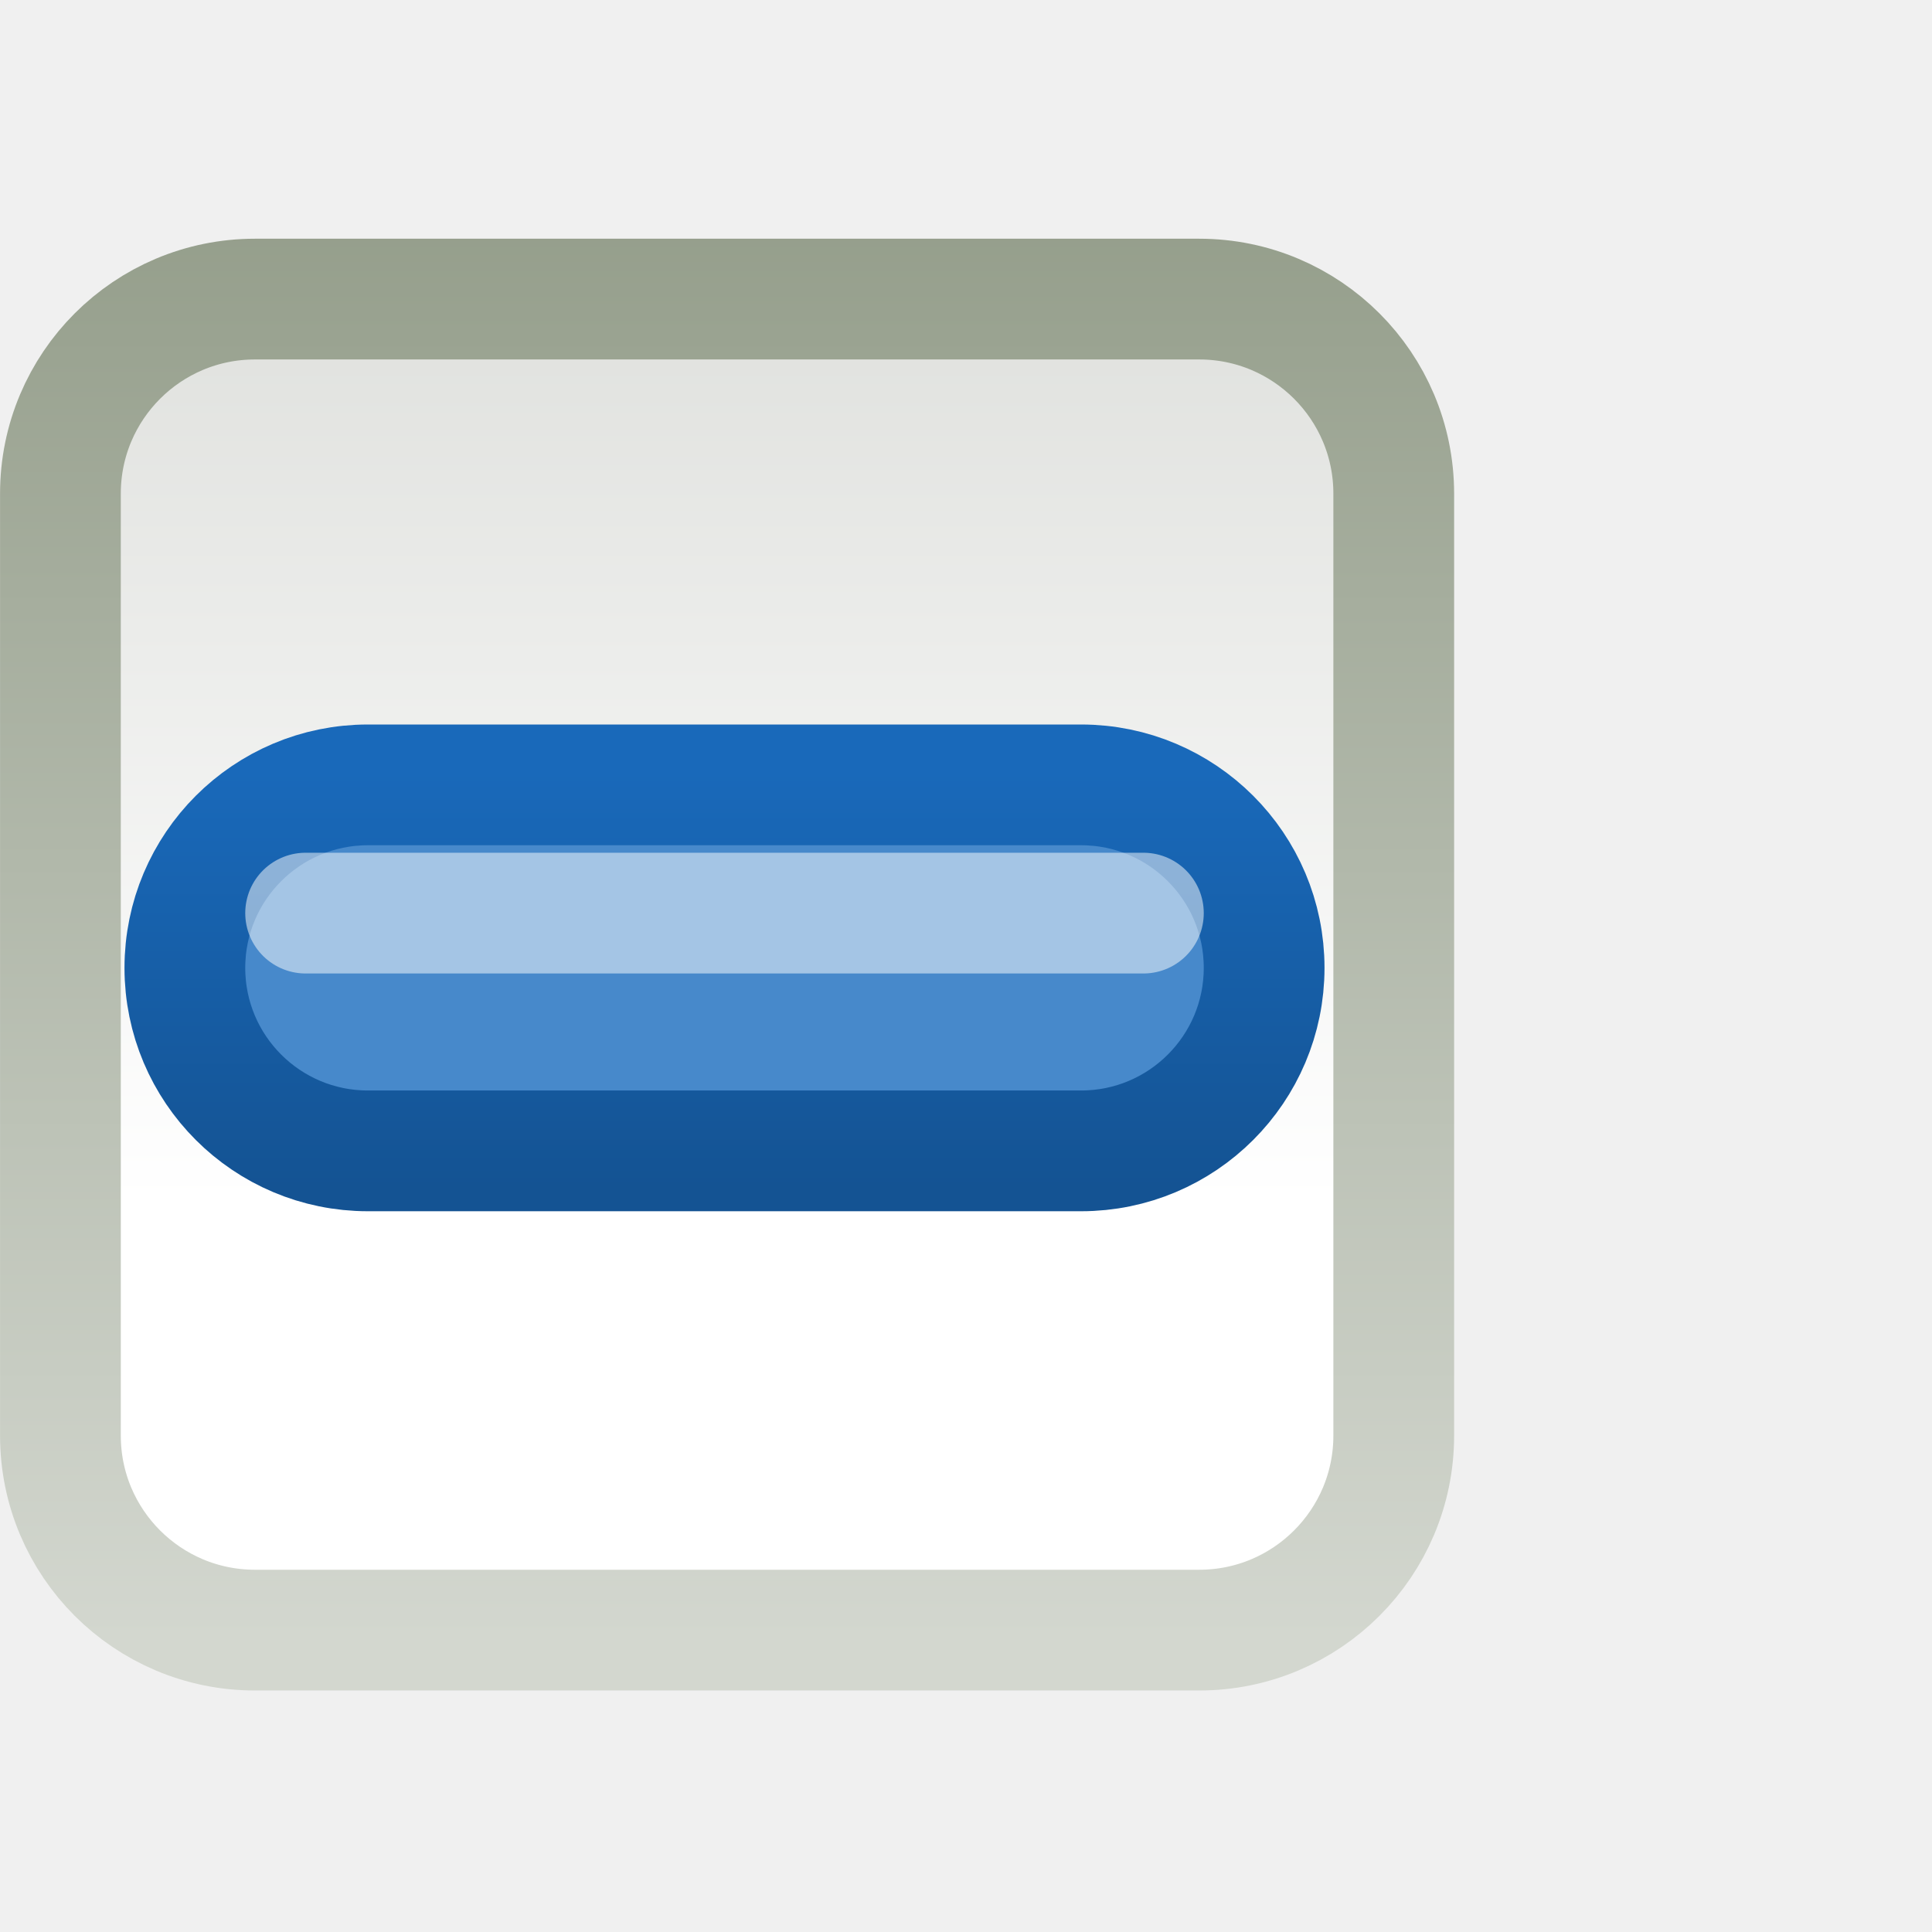
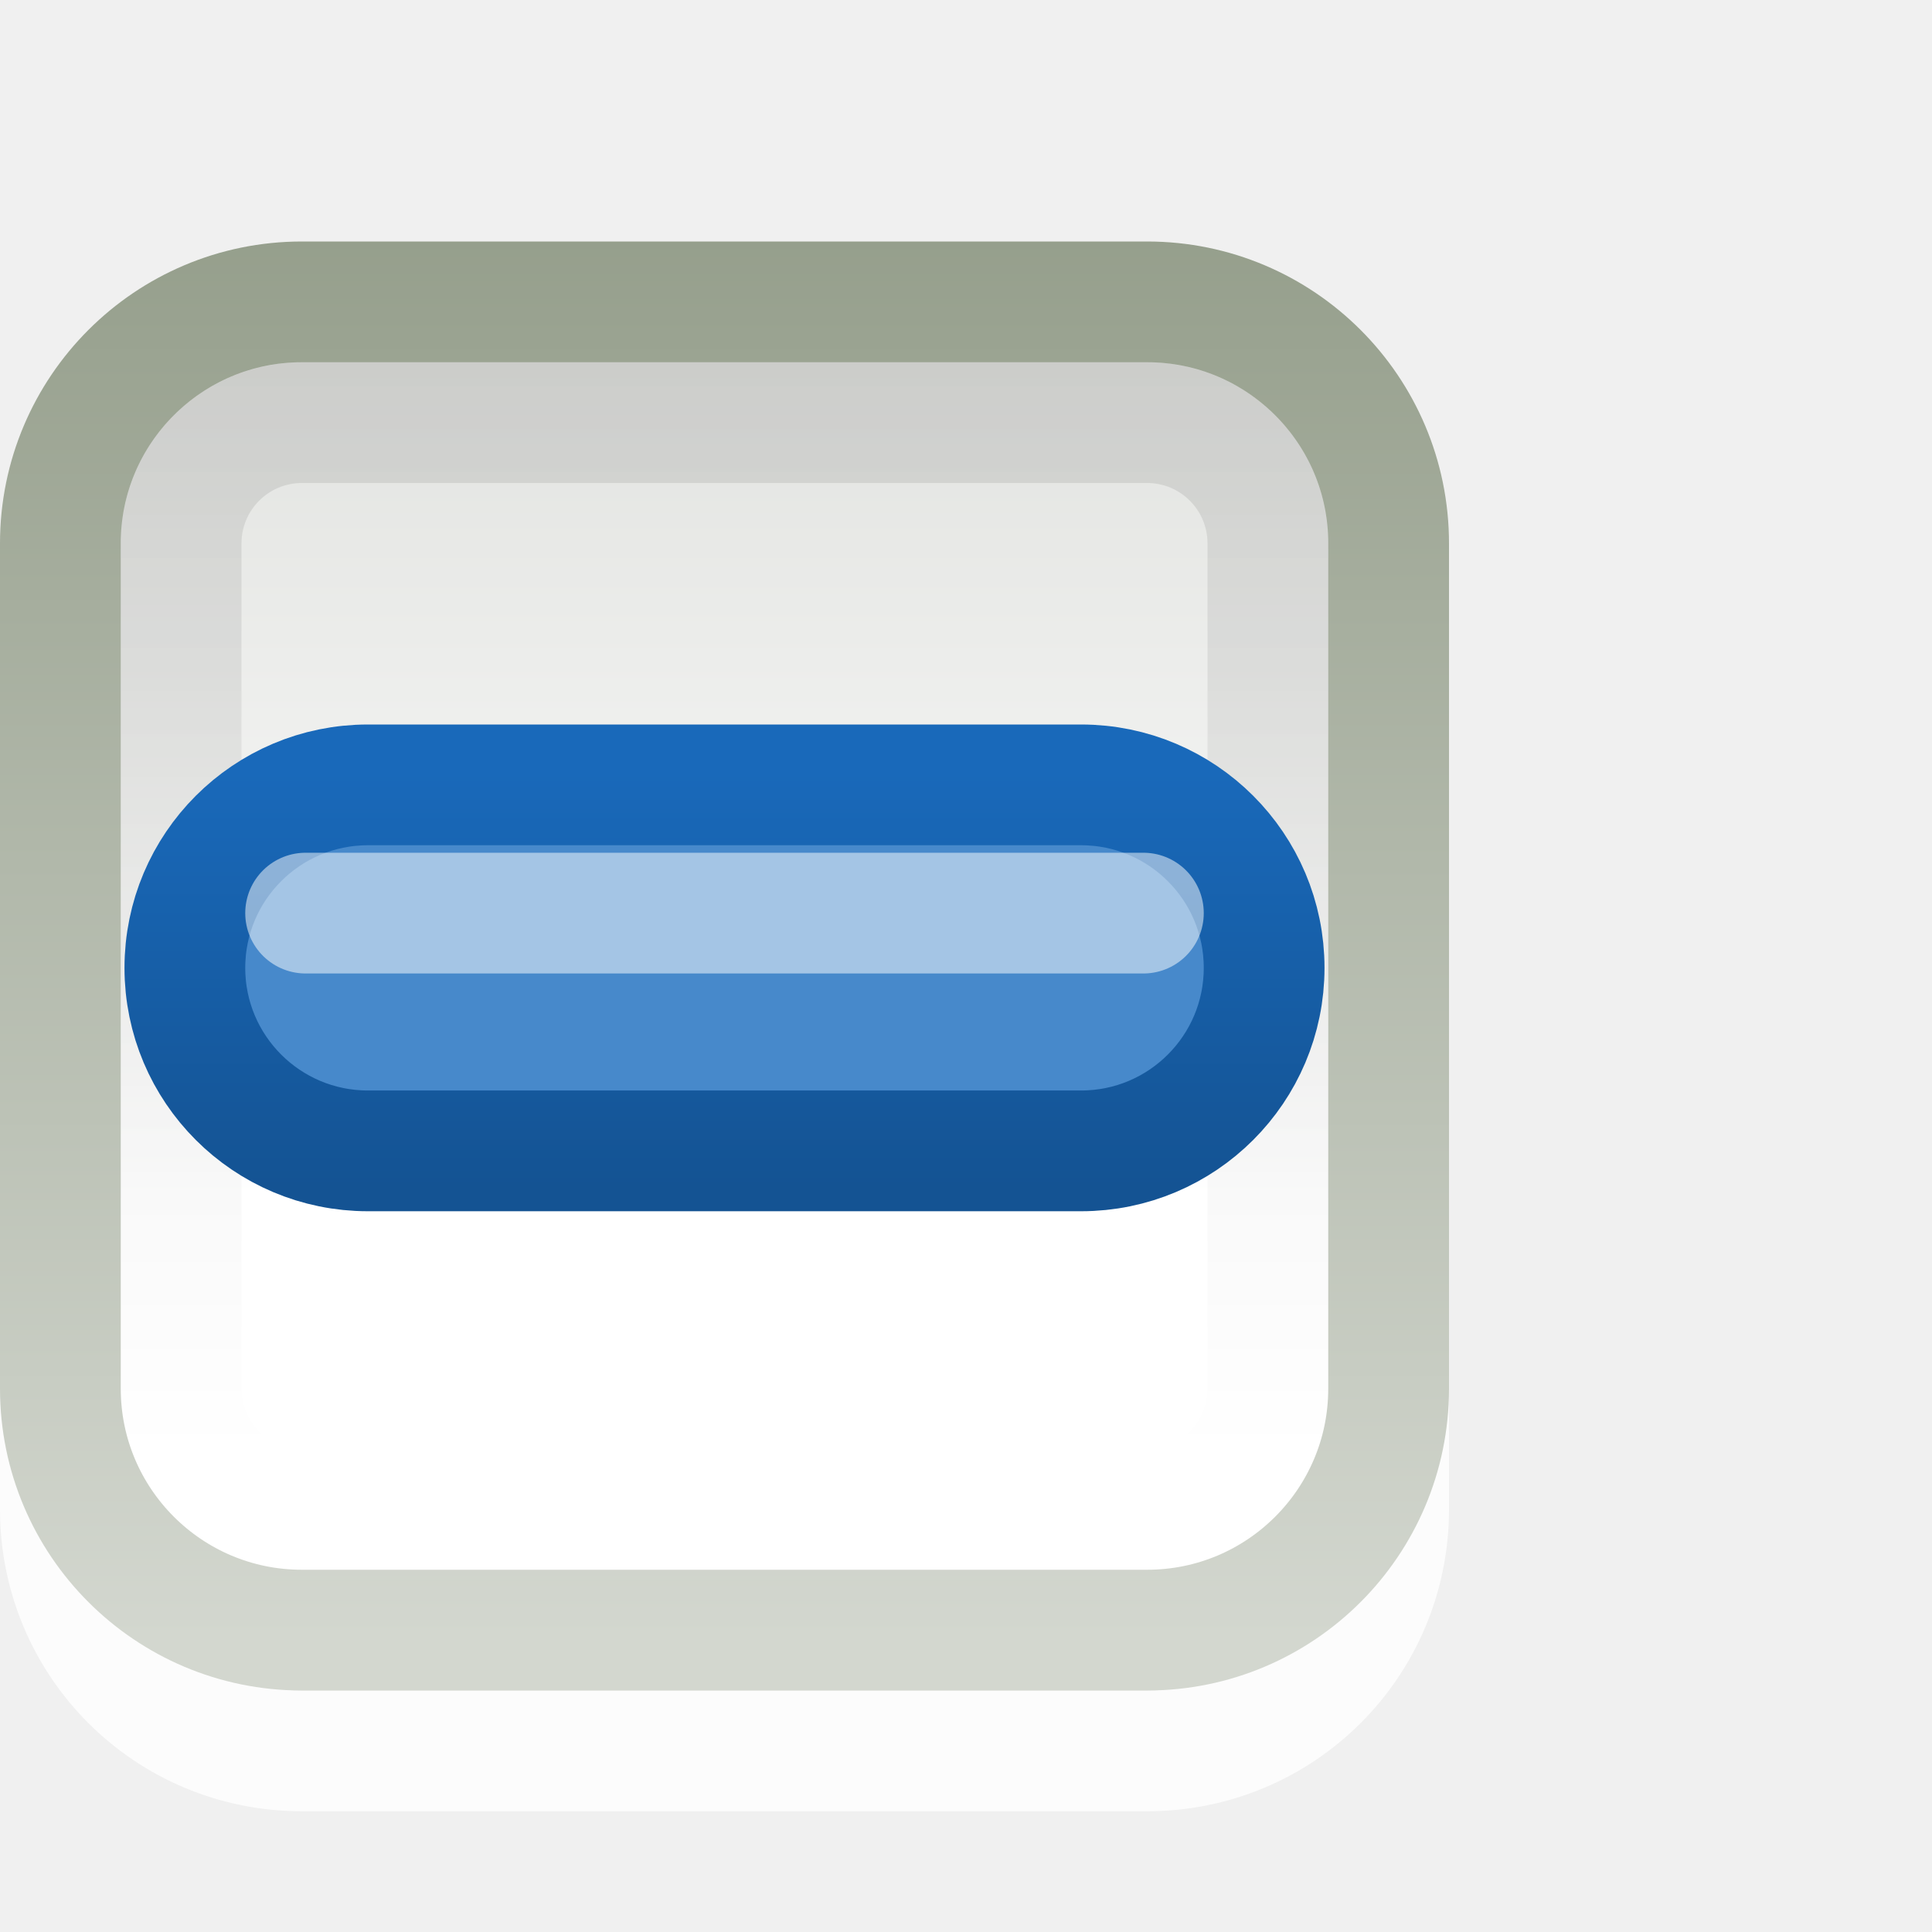
<svg xmlns="http://www.w3.org/2000/svg" xmlns:xlink="http://www.w3.org/1999/xlink" width="16" height="16" id="svg814" version="1.1">
  <defs id="defs816">
-     <linearGradient id="linearGradient7346">
-       <stop style="stop-color:#1969ba;stop-opacity:1" offset="0" id="stop7348" />
-       <stop style="stop-color:#145393;stop-opacity:1" offset="1" id="stop7350" />
+     <linearGradient id="linearGradient3820">
+       <stop style="stop-color:#000000;stop-opacity:1;" offset="0" id="stop3822" />
+       <stop style="stop-color:#000000;stop-opacity:0;" offset="1" id="stop3824" />
    </linearGradient>
-     <linearGradient xlink:href="#linearGradient24133" id="linearGradient8394" gradientUnits="userSpaceOnUse" x1="1582.125" y1="201.987" x2="1580.531" y2="197.987" />
-     <linearGradient id="linearGradient24133">
-       <stop id="stop24135" offset="0" style="stop-color:#145393;stop-opacity:1;" />
-       <stop id="stop24137" offset="1" style="stop-color:#1b6fc5;stop-opacity:1" />
-     </linearGradient>
-     <linearGradient xlink:href="#linearGradient10354-2" id="linearGradient8378" gradientUnits="userSpaceOnUse" gradientTransform="translate(-1609.993,-78.95843)" x1="1205.575" y1="-186.453" x2="1205.575" y2="-202.346" />
    <linearGradient id="linearGradient10354-2">
      <stop id="stop10356-2" offset="0" style="stop-color:#bcbfb8;stop-opacity:1" />
      <stop id="stop10358-2" offset="1" style="stop-color:#ffffff;stop-opacity:1" />
    </linearGradient>
-     <linearGradient xlink:href="#linearGradient10332-5" id="linearGradient8380" gradientUnits="userSpaceOnUse" gradientTransform="matrix(0.8494121,0,0,0.8479429,-623.9841,-483.1639)" x1="260.925" y1="233.777" x2="260.925" y2="248.976" />
    <linearGradient id="linearGradient10332-5">
      <stop style="stop-color:#d3d7cf;stop-opacity:1" offset="0" id="stop10334-5" />
      <stop style="stop-color:#8f9985;stop-opacity:1" offset="1" id="stop10336-29" />
    </linearGradient>
-     <linearGradient y2="-202.346" x2="1205.575" y1="-186.453" x1="1205.575" gradientTransform="translate(-1609.993,-78.95843)" gradientUnits="userSpaceOnUse" id="linearGradient3951" xlink:href="#linearGradient10354-2" />
-     <linearGradient y2="248.976" x2="260.925" y1="233.777" x1="260.925" gradientTransform="matrix(0.8494121,0,0,0.8479429,-623.9841,-483.1639)" gradientUnits="userSpaceOnUse" id="linearGradient3953" xlink:href="#linearGradient10332-5" />
-     <linearGradient xlink:href="#linearGradient24133-1" id="linearGradient8394-1" gradientUnits="userSpaceOnUse" x1="1582.125" y1="201.987" x2="1580.531" y2="197.987" gradientTransform="translate(0,-20)" />
-     <linearGradient id="linearGradient24133-1">
-       <stop id="stop24135-6" offset="0" style="stop-color:#145393;stop-opacity:1;" />
-       <stop id="stop24137-2" offset="1" style="stop-color:#1b6fc5;stop-opacity:1" />
+     <linearGradient xlink:href="#linearGradient10354-2" id="linearGradient3842" gradientUnits="userSpaceOnUse" gradientTransform="matrix(0.9961641,0,0,0.9978896,-1195.38,-844.393)" x1="1205.575" y1="-186.453" x2="1205.575" y2="-202.346" />
+     <linearGradient xlink:href="#linearGradient10332-5" id="linearGradient3844" gradientUnits="userSpaceOnUse" gradientTransform="matrix(0.8461538,0,0,0.8461534,-213.1541,-1247.745)" x1="260.925" y1="233.777" x2="260.925" y2="248.976" />
+     <linearGradient xlink:href="#linearGradient3820" id="linearGradient3826" x1="6" y1="1039.362" x2="6" y2="1048.423" gradientUnits="userSpaceOnUse" />
+     <linearGradient xlink:href="#linearGradient7346-8" id="linearGradient7352-4" x1="5.656" y1="6.391" x2="5.656" y2="9.828" gradientUnits="userSpaceOnUse" />
+     <linearGradient id="linearGradient7346-8">
+       <stop style="stop-color:#1969ba;stop-opacity:1" offset="0" id="stop7348-1" />
+       <stop style="stop-color:#145393;stop-opacity:1" offset="1" id="stop7350-0" />
    </linearGradient>
-     <linearGradient xlink:href="#linearGradient24133-9" id="linearGradient8394-11" gradientUnits="userSpaceOnUse" x1="1582.125" y1="201.987" x2="1580.531" y2="197.987" />
-     <linearGradient id="linearGradient24133-9">
-       <stop id="stop24135-1" offset="0" style="stop-color:#145393;stop-opacity:1;" />
-       <stop id="stop24137-3" offset="1" style="stop-color:#1b6fc5;stop-opacity:1" />
-     </linearGradient>
-     <linearGradient xlink:href="#linearGradient7346" id="linearGradient7352" x1="5.656" y1="6.391" x2="5.656" y2="9.828" gradientUnits="userSpaceOnUse" />
  </defs>
  <g id="layer1" transform="translate(0,-1036.362)">
-     <g transform="translate(410.0074,765)" id="g16853" style="enable-background:new">
-       <rect transform="scale(1,-1)" style="color:#000000;fill:url(#linearGradient3951);fill-opacity:1;fill-rule:nonzero;stroke:url(#linearGradient3953);stroke-width:1;stroke-opacity:1;marker:none;visibility:visible;display:inline;overflow:visible;enable-background:accumulate" id="rect6506" width="11.042" height="11.023" x="-409.507" y="-284.862" rx="1.611" ry="1.611" />
+     <path style="color:#000000;fill:none;stroke:#ffffff;stroke-width:1;stroke-opacity:1;marker:none;visibility:visible;display:inline;overflow:visible;enable-background:accumulate;opacity:0.8" d="m 0.5,1041.862 0,7 c 0,1.108 0.892,2 2,2 l 7,0 c 1.108,0 2,-0.892 2,-2 l 0,-7" id="rect6506-7" />
+     <rect ry="2" rx="2" y="-1049.862" x="0.5" height="11" width="11" id="rect6506" style="color:#000000;fill:url(#linearGradient3842);fill-opacity:1;fill-rule:nonzero;stroke:url(#linearGradient3844);stroke-width:1;stroke-opacity:1;marker:none;visibility:visible;display:inline;overflow:visible;enable-background:accumulate;stroke-linejoin:round" transform="scale(1,-1)" />
+     <rect ry="1" rx="1" y="1039.862" x="1.5" height="9" width="9" id="rect6506-5" style="color:#000000;fill:none;stroke:url(#linearGradient3826);stroke-width:1;stroke-linejoin:round;stroke-miterlimit:4;stroke-opacity:1;stroke-dasharray:none;marker:none;visibility:visible;display:inline;overflow:visible;enable-background:accumulate;opacity:0.1" />
+     <g id="g3013">
+       <rect ry="1.516" rx="1.516" transform="translate(0,1036.362)" y="6.5" x="1.531" height="3.031" width="8.938" id="rect5494" style="color:#000000;fill:#4588ca;fill-opacity:0.988;fill-rule:nonzero;stroke:url(#linearGradient7352-4);stroke-width:1;marker:none;visibility:visible;display:inline;overflow:visible;enable-background:accumulate" />
+       <path transform="translate(0,1036.362)" id="path5496" d="m 2.531,7.562 6.938,0" style="opacity:0.504;fill:none;stroke:#ffffff;stroke-width:1px;stroke-linecap:round;stroke-linejoin:miter;stroke-opacity:1" />
    </g>
-     <rect style="color:#000000;fill:#4588ca;fill-opacity:0.988;fill-rule:nonzero;stroke:url(#linearGradient7352);stroke-width:1;marker:none;visibility:visible;display:inline;overflow:visible;enable-background:accumulate" id="rect5494" width="8.938" height="3.031" x="1.531" y="6.5" transform="translate(0,1036.362)" rx="1.516" ry="1.516" />
-     <path style="fill:none;stroke:#ffffff;stroke-width:1px;stroke-linecap:round;stroke-linejoin:miter;stroke-opacity:1;opacity:0.504" d="m 2.531,7.562 6.938,0" id="path5496" transform="translate(0,1036.362)" />
  </g>
</svg>
